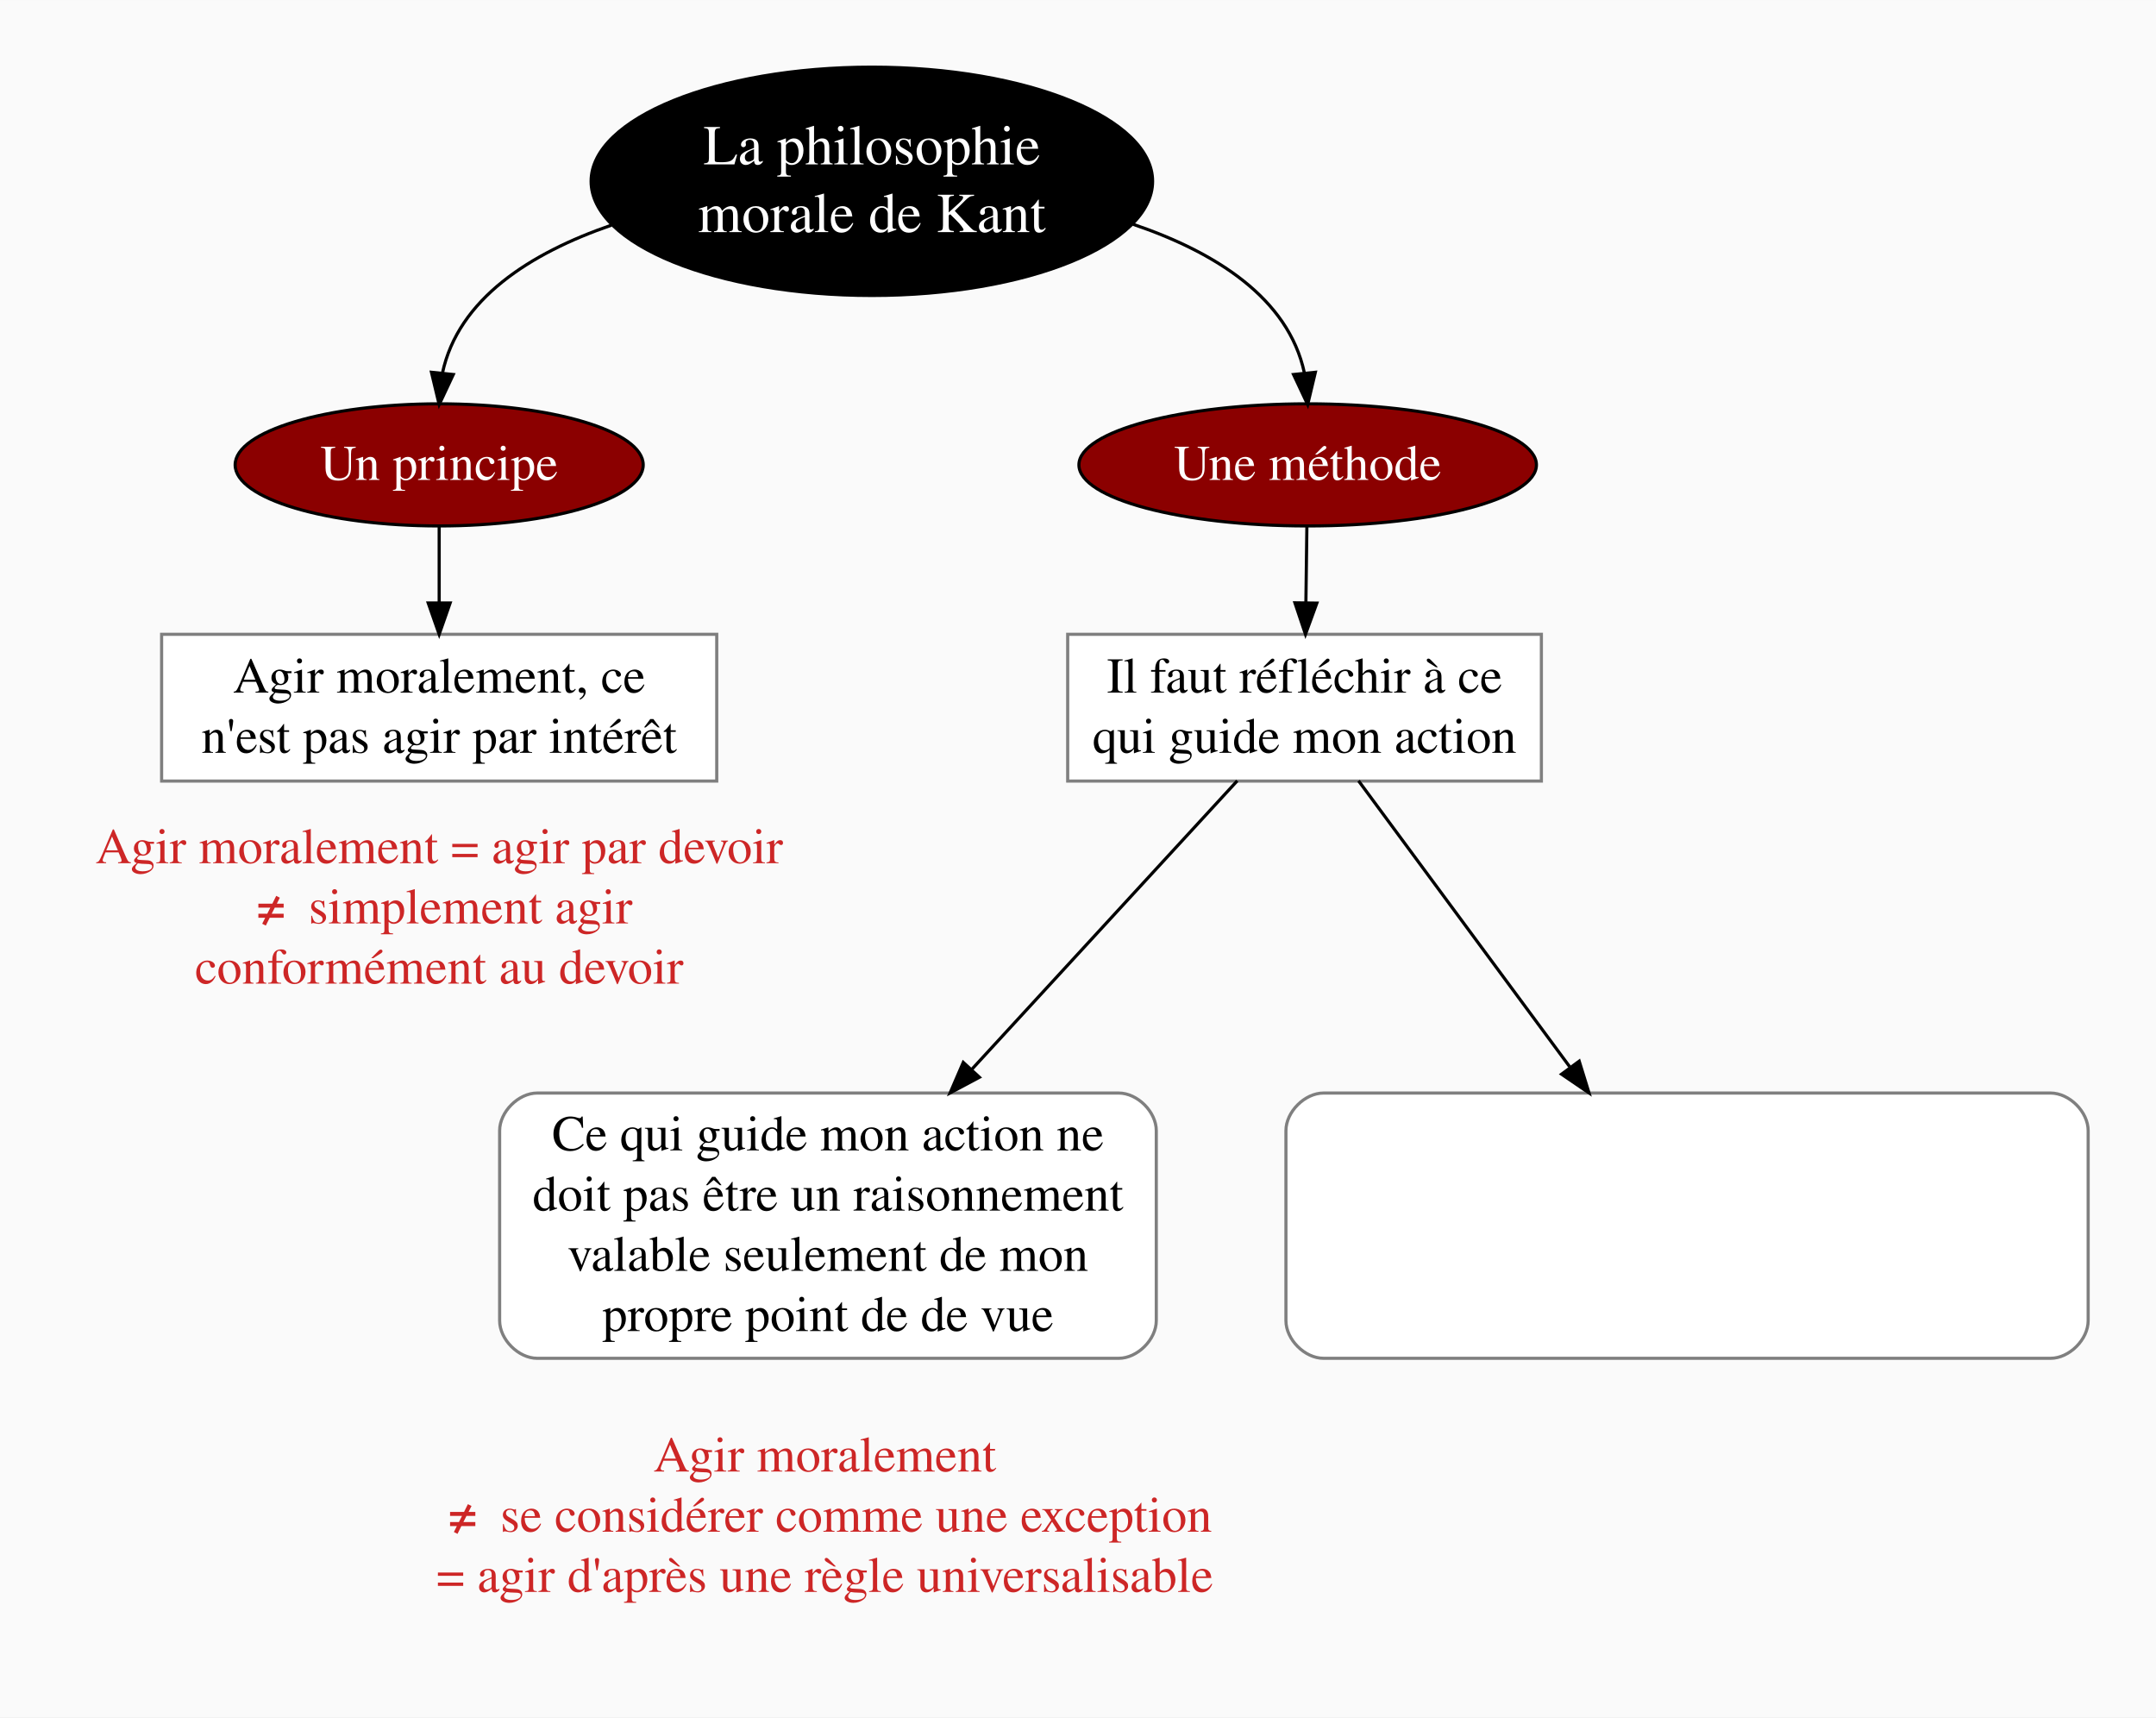
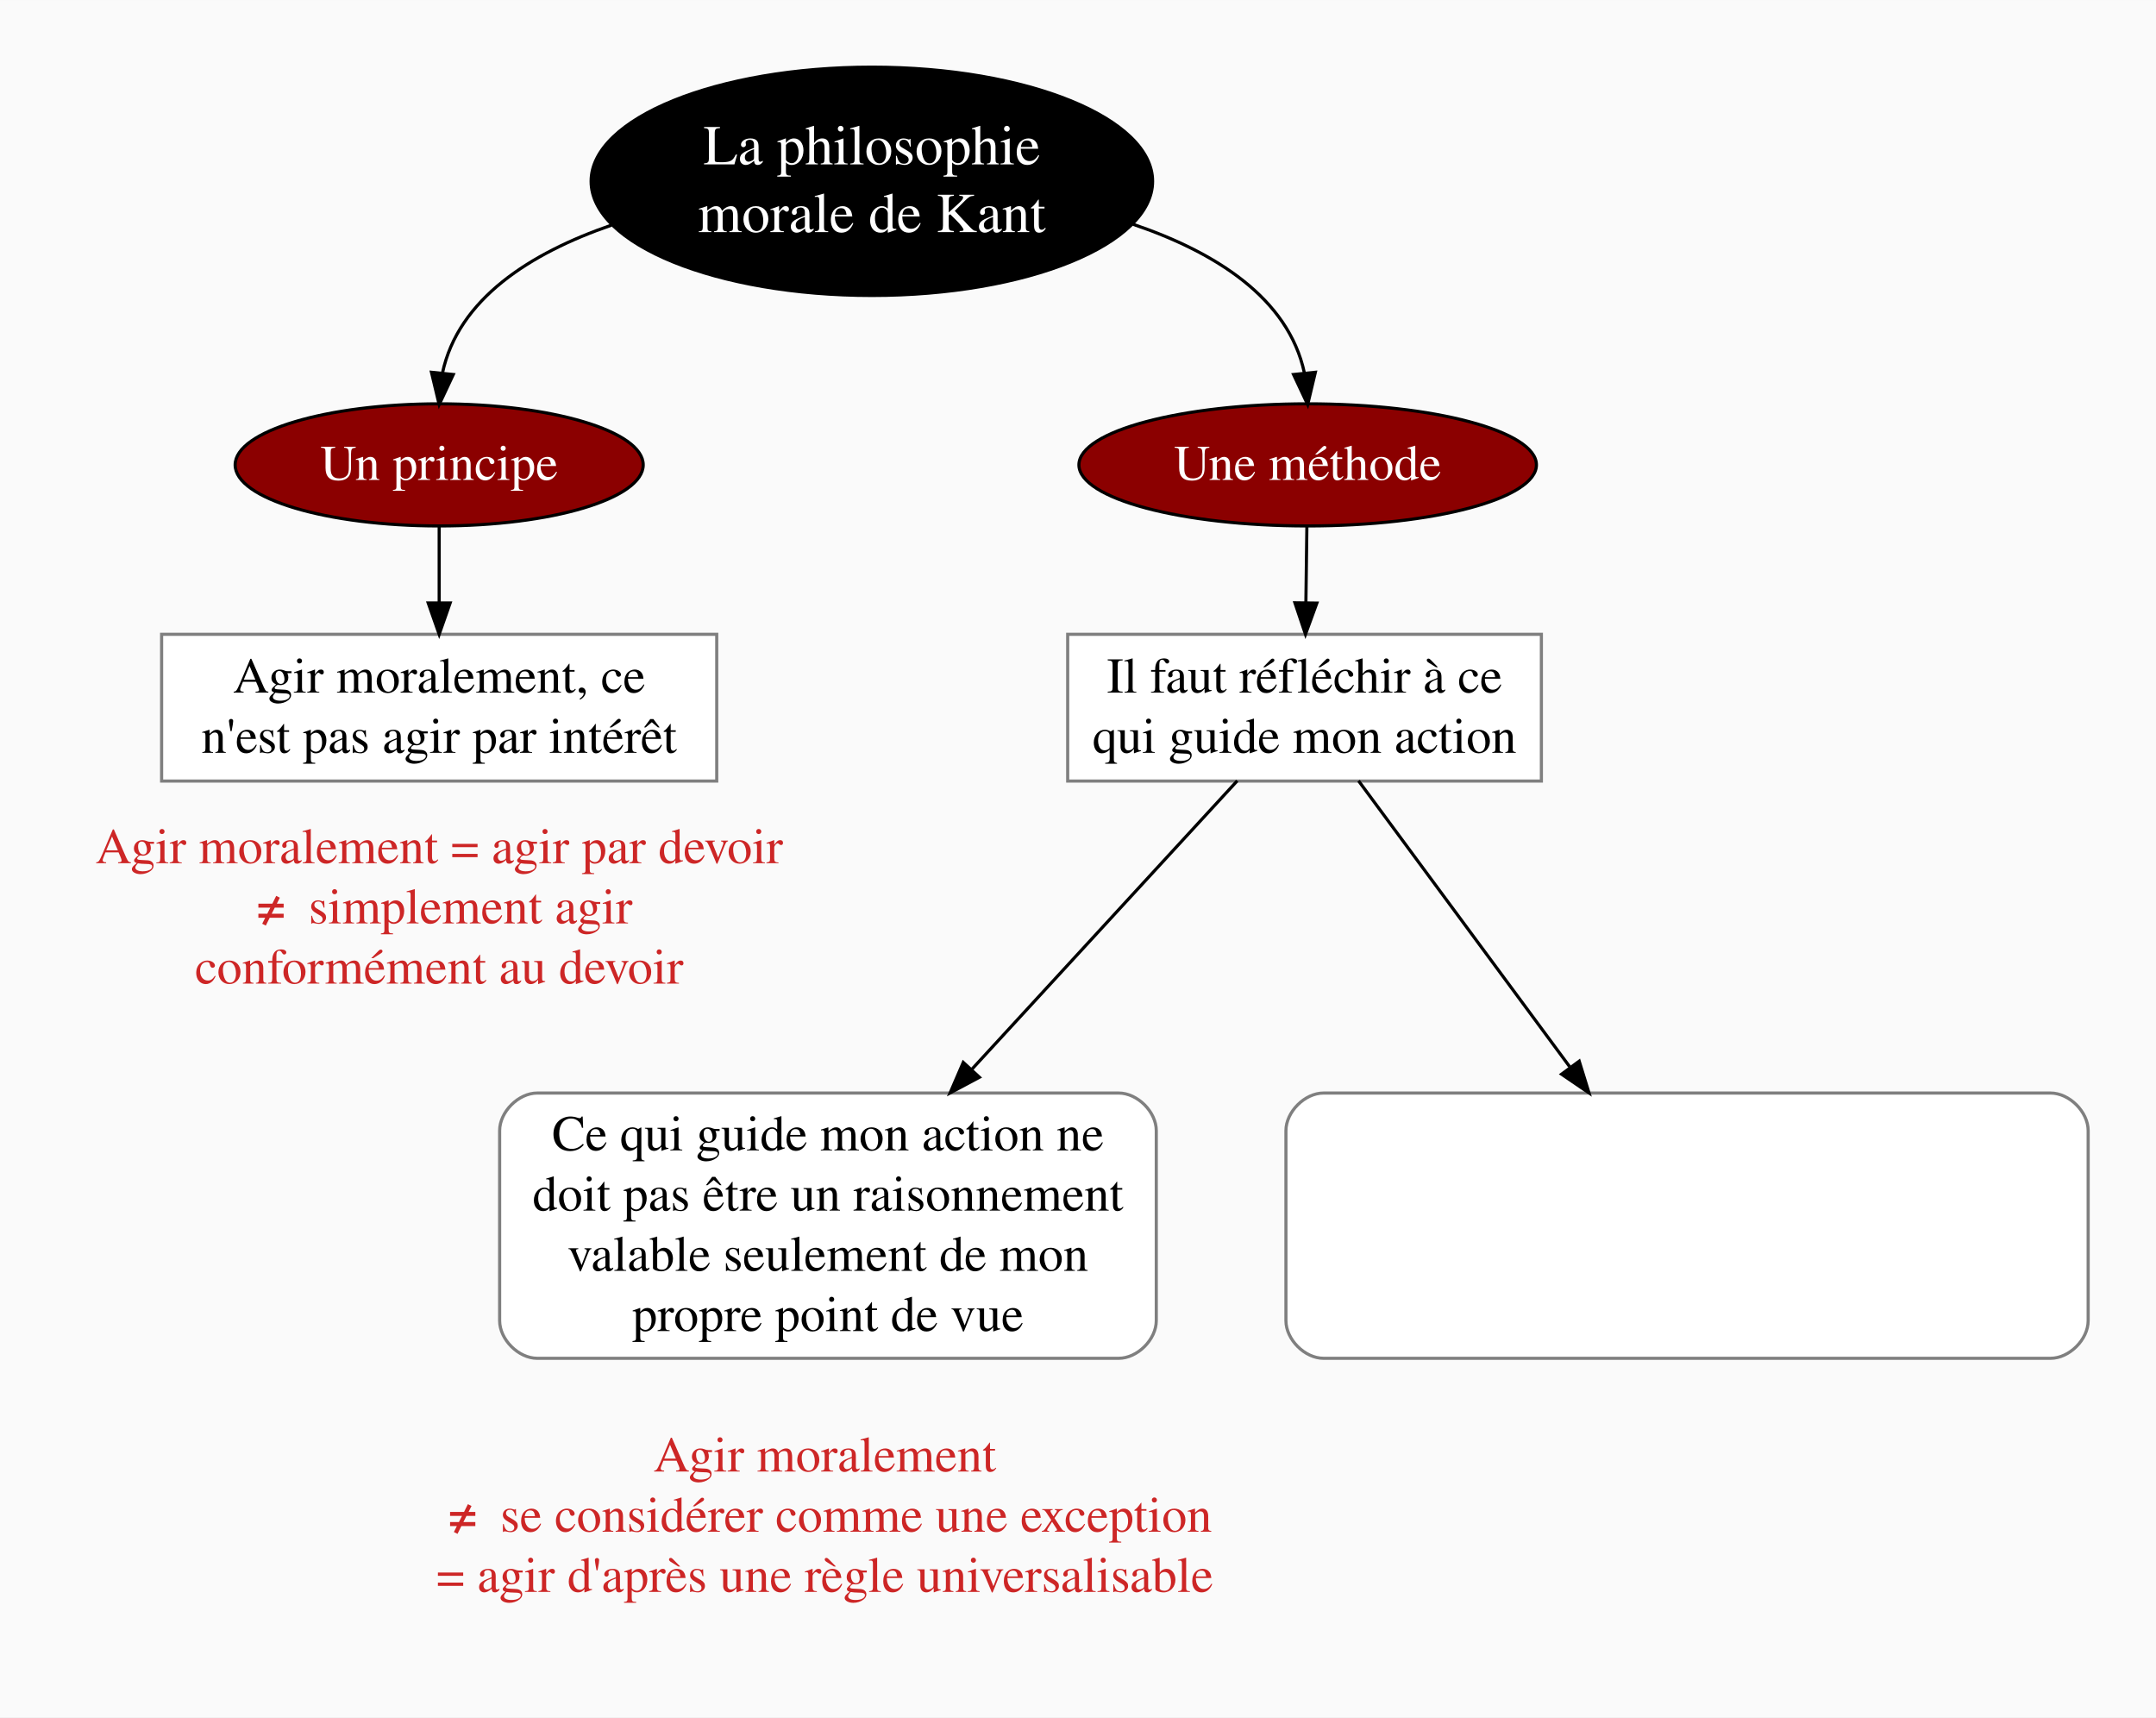
<svg xmlns="http://www.w3.org/2000/svg" width="688pt" height="548pt" viewBox="0.00 0.00 687.64 547.67">
  <g id="graph0" class="graph" transform="scale(1 1) rotate(0) translate(21.6 526.0743)">
    <polygon fill="#fafafa" stroke="transparent" points="-21.6,21.6 -21.6,-526.074 666.038,-526.074 666.038,21.6 -21.6,21.6" />
    <g id="node1" class="node">
      <ellipse fill="#000000" stroke="#000000" cx="256.472" cy="-468.271" rx="89.54" ry="36.409" />
      <text text-anchor="middle" x="256.472" y="-473.671" font-family="Times,serif" font-size="18.00" fill="#ffffff">La philosophie</text>
      <text text-anchor="middle" x="256.472" y="-452.07" font-family="Times,serif" font-size="18.00" fill="#ffffff">morale de Kant</text>
    </g>
    <g id="node2" class="node">
      <ellipse fill="#8b0000" stroke="#000000" cx="118.472" cy="-377.833" rx="65.072" ry="19.47" />
      <text text-anchor="middle" x="118.472" y="-373.033" font-family="Times,serif" font-size="16.00" fill="#ffffff">Un principe</text>
    </g>
    <g id="edge1" class="edge">
      <path fill="none" stroke="#000000" d="M173.41,-454.283C147.608,-445.378 124.546,-430.821 119.496,-407.035" />
      <polygon fill="#000000" stroke="#000000" points="122.975,-406.657 118.472,-397.067 116.012,-407.372 122.975,-406.657" />
    </g>
    <g id="node3" class="node">
      <ellipse fill="#8b0000" stroke="#000000" cx="395.472" cy="-377.833" rx="72.957" ry="19.47" />
      <text text-anchor="middle" x="395.472" y="-373.033" font-family="Times,serif" font-size="16.00" fill="#ffffff">Une méthode</text>
    </g>
    <g id="edge2" class="edge">
      <path fill="none" stroke="#000000" d="M339.736,-454.584C365.87,-445.723 389.3,-431.137 394.432,-407.132" />
      <polygon fill="#000000" stroke="#000000" points="397.925,-407.373 395.472,-397.067 390.963,-406.654 397.925,-407.373" />
    </g>
    <g id="node4" class="node">
      <polygon fill="#ffffff" stroke="#7f7f7f" points="206.998,-323.802 29.946,-323.802 29.946,-276.998 206.998,-276.998 206.998,-323.802" />
      <text text-anchor="middle" x="118.472" y="-305.2" font-family="Times,serif" font-size="16.00" fill="#000000">Agir moralement, ce</text>
      <text text-anchor="middle" x="118.472" y="-286" font-family="Times,serif" font-size="16.00" fill="#000000">n'est pas agir par intérêt</text>
    </g>
    <g id="edge4" class="edge">
      <path fill="none" stroke="#000000" d="M118.472,-358.294C118.472,-350.922 118.472,-342.31 118.472,-334.015" />
      <polygon fill="#000000" stroke="#000000" points="121.972,-333.797 118.472,-323.797 114.972,-333.797 121.972,-333.797" />
    </g>
    <g id="node5" class="node">
      <polygon fill="#ffffff" stroke="#7f7f7f" points="470.012,-323.802 318.932,-323.802 318.932,-276.998 470.012,-276.998 470.012,-323.802" />
      <text text-anchor="middle" x="394.472" y="-305.2" font-family="Times,serif" font-size="16.00" fill="#000000">Il faut réfléchir à ce</text>
      <text text-anchor="middle" x="394.472" y="-286" font-family="Times,serif" font-size="16.00" fill="#000000">qui guide mon action</text>
    </g>
    <g id="edge5" class="edge">
      <path fill="none" stroke="#000000" d="M395.22,-358.294C395.125,-350.922 395.013,-342.31 394.906,-334.015" />
      <polygon fill="#000000" stroke="#000000" points="398.403,-333.751 394.774,-323.797 391.404,-333.841 398.403,-333.751" />
    </g>
    <g id="node8" class="node">
      <path fill="#fafafa" stroke="transparent" d="M224.916,-269.001C224.916,-269.001 12.028,-269.001 12.028,-269.001 6.028,-269.001 .028,-263.001 .028,-257.001 .028,-257.001 .028,-215.799 .028,-215.799 .028,-209.799 6.028,-203.799 12.028,-203.799 12.028,-203.799 224.916,-203.799 224.916,-203.799 230.916,-203.799 236.916,-209.799 236.916,-215.799 236.916,-215.799 236.916,-257.001 236.916,-257.001 236.916,-263.001 230.916,-269.001 224.916,-269.001" />
      <text text-anchor="middle" x="118.472" y="-250.8" font-family="Times,serif" font-size="16.00" fill="#cd2626">Agir moralement = agir par devoir</text>
      <text text-anchor="middle" x="118.472" y="-231.6" font-family="Times,serif" font-size="16.00" fill="#cd2626">≠ simplement agir</text>
      <text text-anchor="middle" x="118.472" y="-212.4" font-family="Times,serif" font-size="16.00" fill="#cd2626">conformément au devoir</text>
    </g>
    <g id="node6" class="node">
      <path fill="#ffffff" stroke="#7f7f7f" d="M335.189,-177.5C335.189,-177.5 149.755,-177.5 149.755,-177.5 143.755,-177.5 137.755,-171.5 137.755,-165.5 137.755,-165.5 137.755,-104.9 137.755,-104.9 137.755,-98.9 143.755,-92.9 149.755,-92.9 149.755,-92.9 335.189,-92.9 335.189,-92.9 341.189,-92.9 347.189,-98.9 347.189,-104.9 347.189,-104.9 347.189,-165.5 347.189,-165.5 347.189,-171.5 341.189,-177.5 335.189,-177.5" />
      <text text-anchor="middle" x="242.472" y="-159.2" font-family="Times,serif" font-size="16.00" fill="#000000">Ce qui guide mon action ne</text>
      <text text-anchor="middle" x="242.472" y="-140" font-family="Times,serif" font-size="16.00" fill="#000000">doit pas être un raisonnement</text>
      <text text-anchor="middle" x="242.472" y="-120.8" font-family="Times,serif" font-size="16.00" fill="#000000">valable seulement de mon</text>
-       <text text-anchor="middle" x="242.472" y="-101.6" font-family="Times,serif" font-size="16.00" fill="#000000">propre point de de vue</text>
+       <text text-anchor="middle" x="242.472" y="-101.6" font-family="Times,serif" font-size="16.00" fill="#000000">propre point de vue</text>
    </g>
    <g id="edge7" class="edge">
      <path fill="none" stroke="#000000" d="M373.017,-277.081C351.139,-253.304 316.516,-215.674 288.422,-185.141" />
      <polygon fill="#000000" stroke="#000000" points="290.779,-182.533 281.432,-177.544 285.628,-187.273 290.779,-182.533" />
    </g>
    <g id="node7" class="node">
      <path fill="#ffffff" stroke="#7f7f7f" d="M632.403,-177.5C632.403,-177.5 400.541,-177.5 400.541,-177.5 394.541,-177.5 388.541,-171.5 388.541,-165.5 388.541,-165.5 388.541,-104.9 388.541,-104.9 388.541,-98.9 394.541,-92.9 400.541,-92.9 400.541,-92.9 632.403,-92.9 632.403,-92.9 638.403,-92.9 644.403,-98.9 644.403,-104.9 644.403,-104.9 644.403,-165.5 644.403,-165.5 644.403,-171.5 638.403,-177.5 632.403,-177.5" />
      <text text-anchor="middle" x="516.472" y="-159.2" font-family="Times,serif" font-size="16.00" fill="#000000" />
      <text text-anchor="middle" x="516.472" y="-140" font-family="Times,serif" font-size="16.00" fill="#000000" />
      <text text-anchor="middle" x="516.472" y="-120.8" font-family="Times,serif" font-size="16.00" fill="#000000" />
      <text text-anchor="middle" x="516.472" y="-101.6" font-family="Times,serif" font-size="16.00" fill="#000000" />
    </g>
    <g id="edge8" class="edge">
      <path fill="none" stroke="#000000" d="M411.693,-277.081C429.104,-253.505 456.572,-216.311 479.017,-185.918" />
      <polygon fill="#000000" stroke="#000000" points="482.076,-187.667 485.201,-177.544 476.445,-183.509 482.076,-187.667" />
    </g>
    <g id="node9" class="node">
      <path fill="#fafafa" stroke="transparent" d="M369.944,-75.001C369.944,-75.001 113,-75.001 113,-75.001 107,-75.001 101,-69.001 101,-63.001 101,-63.001 101,-21.799 101,-21.799 101,-15.799 107,-9.799 113,-9.799 113,-9.799 369.944,-9.799 369.944,-9.799 375.944,-9.799 381.944,-15.799 381.944,-21.799 381.944,-21.799 381.944,-63.001 381.944,-63.001 381.944,-69.001 375.944,-75.001 369.944,-75.001" />
      <text text-anchor="middle" x="241.472" y="-56.8" font-family="Times,serif" font-size="16.00" fill="#cd2626">Agir moralement</text>
      <text text-anchor="middle" x="241.472" y="-37.6" font-family="Times,serif" font-size="16.00" fill="#cd2626">≠ se considérer comme une exception</text>
      <text text-anchor="middle" x="241.472" y="-18.4" font-family="Times,serif" font-size="16.00" fill="#cd2626">= agir d'après une règle universalisable</text>
    </g>
    <g id="node10" class="node">
      <path fill="#fafafa" stroke="transparent" d="M616.343,-84.7C616.343,-84.7 420.601,-84.7 420.601,-84.7 414.601,-84.7 408.601,-78.7 408.601,-72.7 408.601,-72.7 408.601,-12.1 408.601,-12.1 408.601,-6.1 414.601,-.1 420.601,-.1 420.601,-.1 616.343,-.1 616.343,-.1 622.343,-.1 628.343,-6.1 628.343,-12.1 628.343,-12.1 628.343,-72.7 628.343,-72.7 628.343,-78.7 622.343,-84.7 616.343,-84.7" />
      <text text-anchor="middle" x="518.472" y="-66.4" font-family="Times,serif" font-size="16.00" fill="#cd2626" />
      <text text-anchor="middle" x="518.472" y="-47.2" font-family="Times,serif" font-size="16.00" fill="#cd2626" />
      <text text-anchor="middle" x="518.472" y="-28" font-family="Times,serif" font-size="16.00" fill="#cd2626" />
      <text text-anchor="middle" x="518.472" y="-8.8" font-family="Times,serif" font-size="16.00" fill="#cd2626" />
    </g>
  </g>
</svg>
